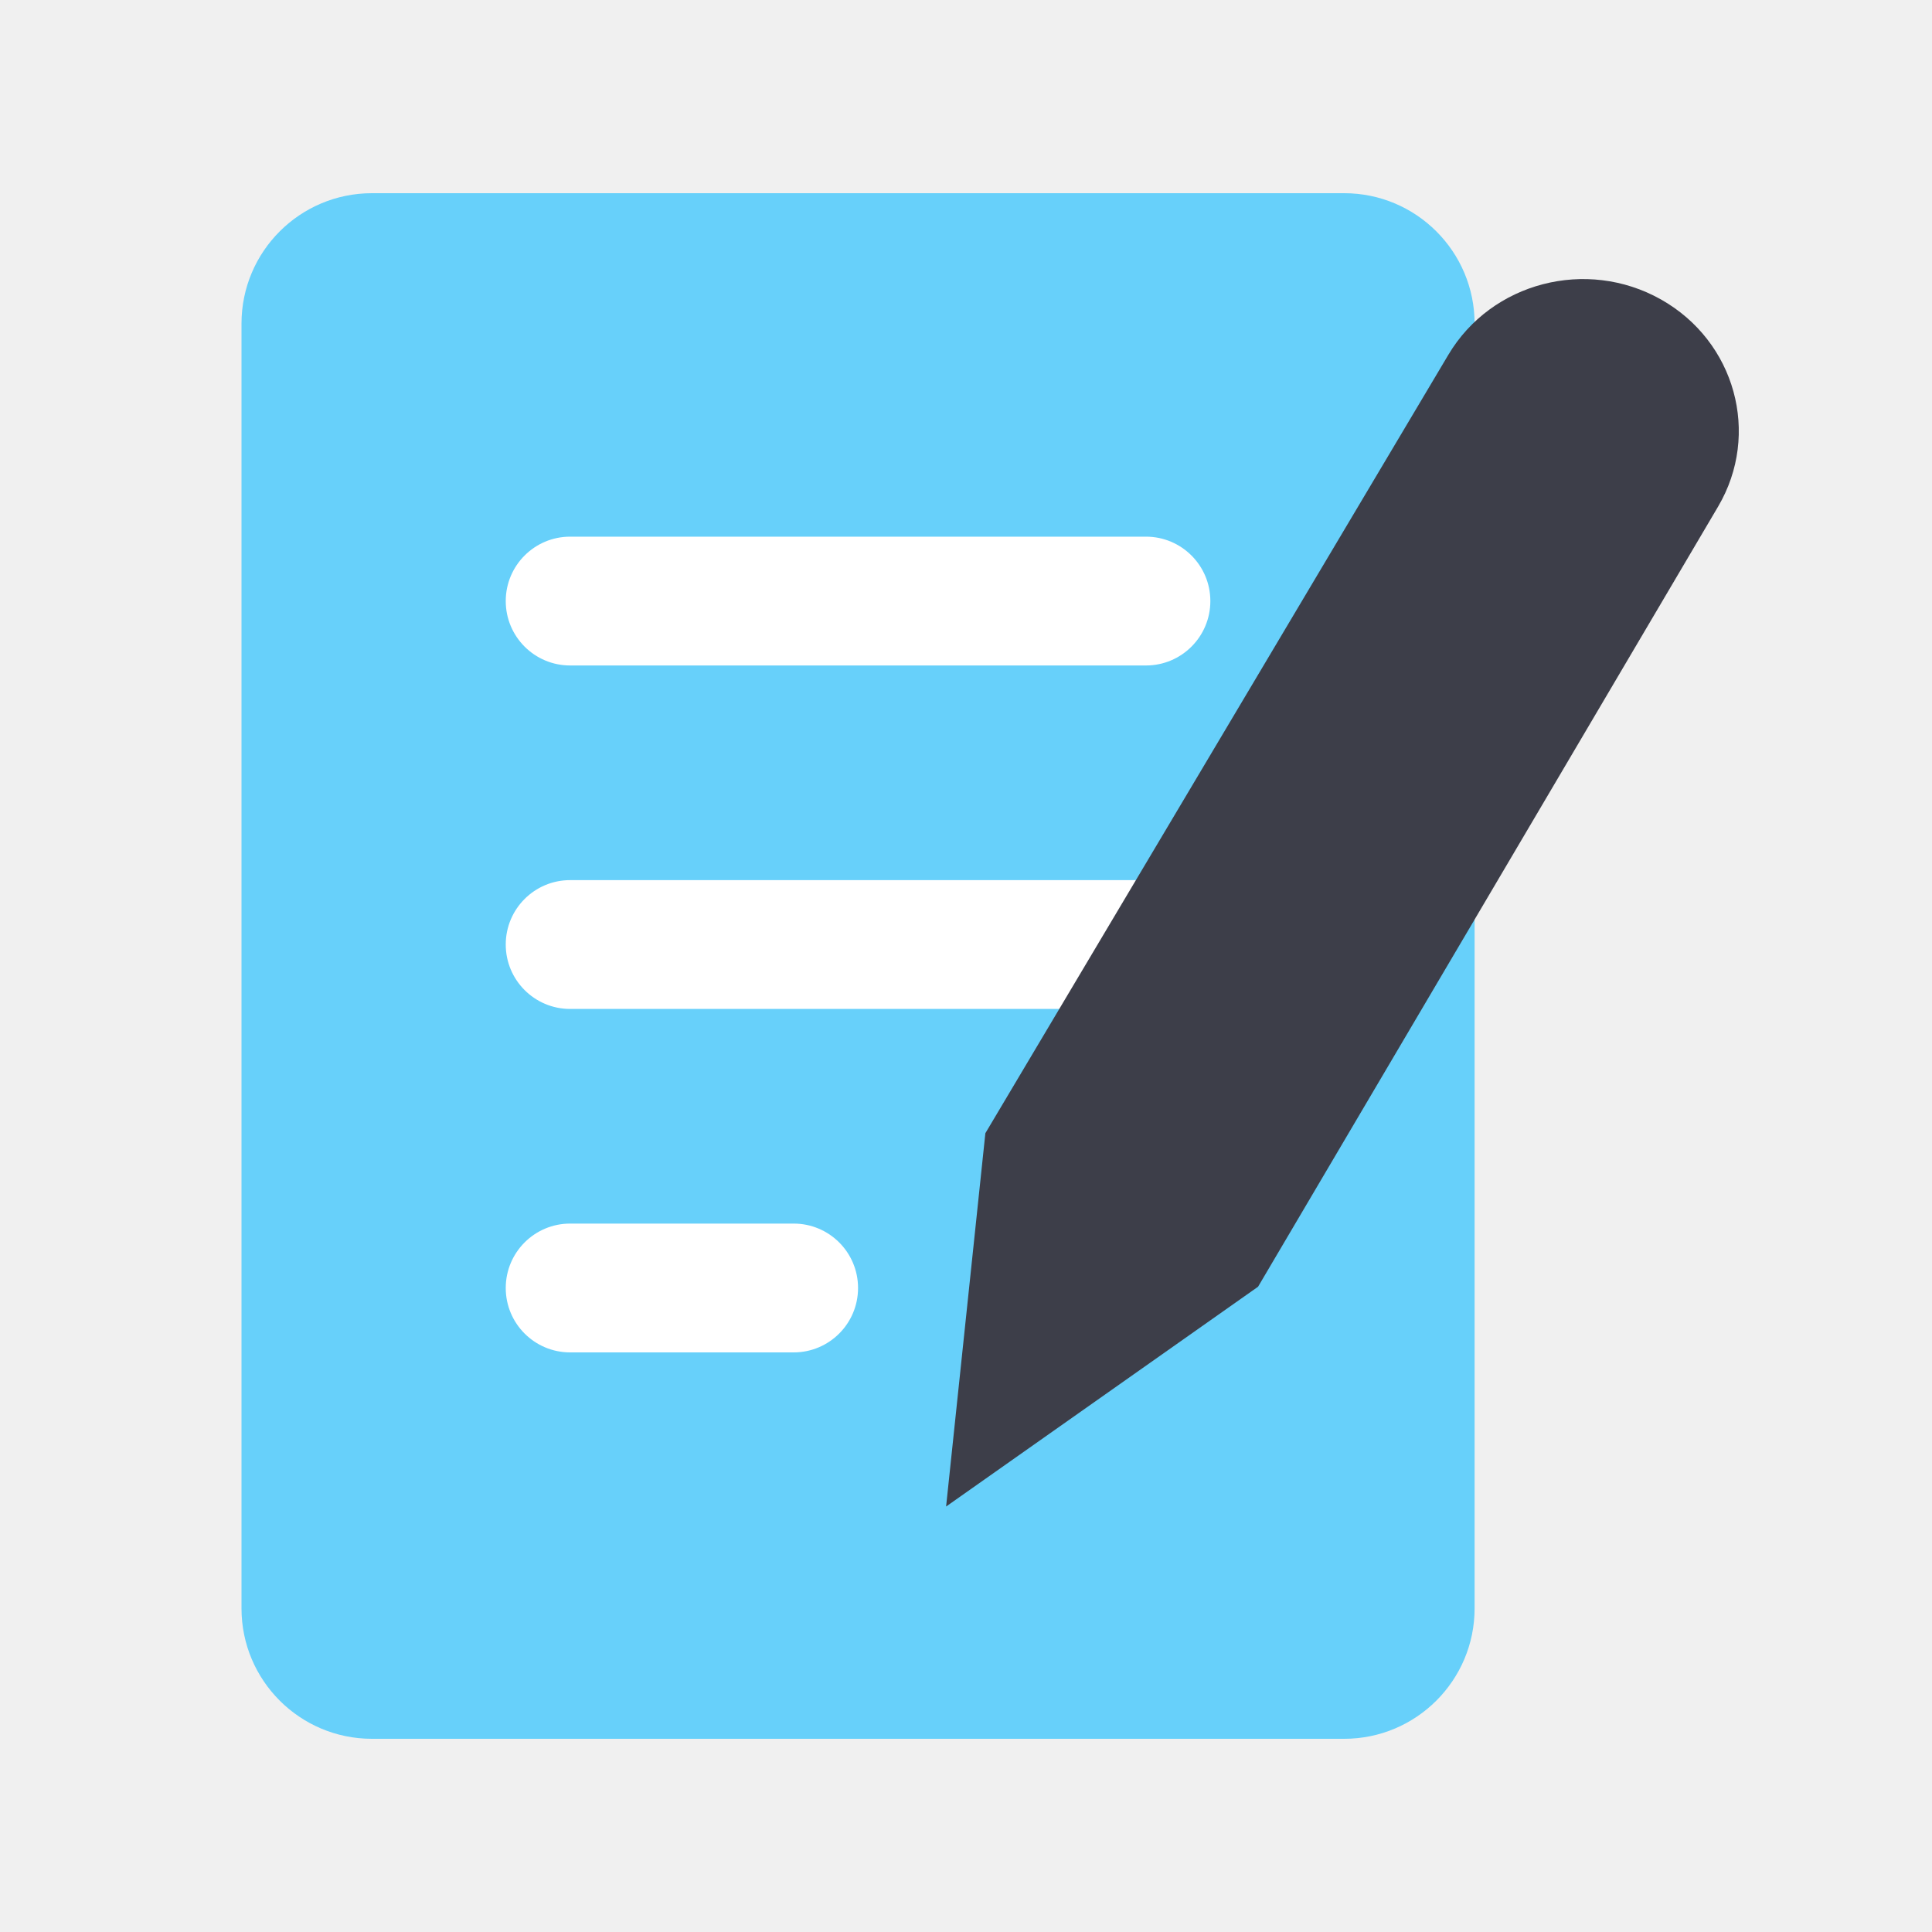
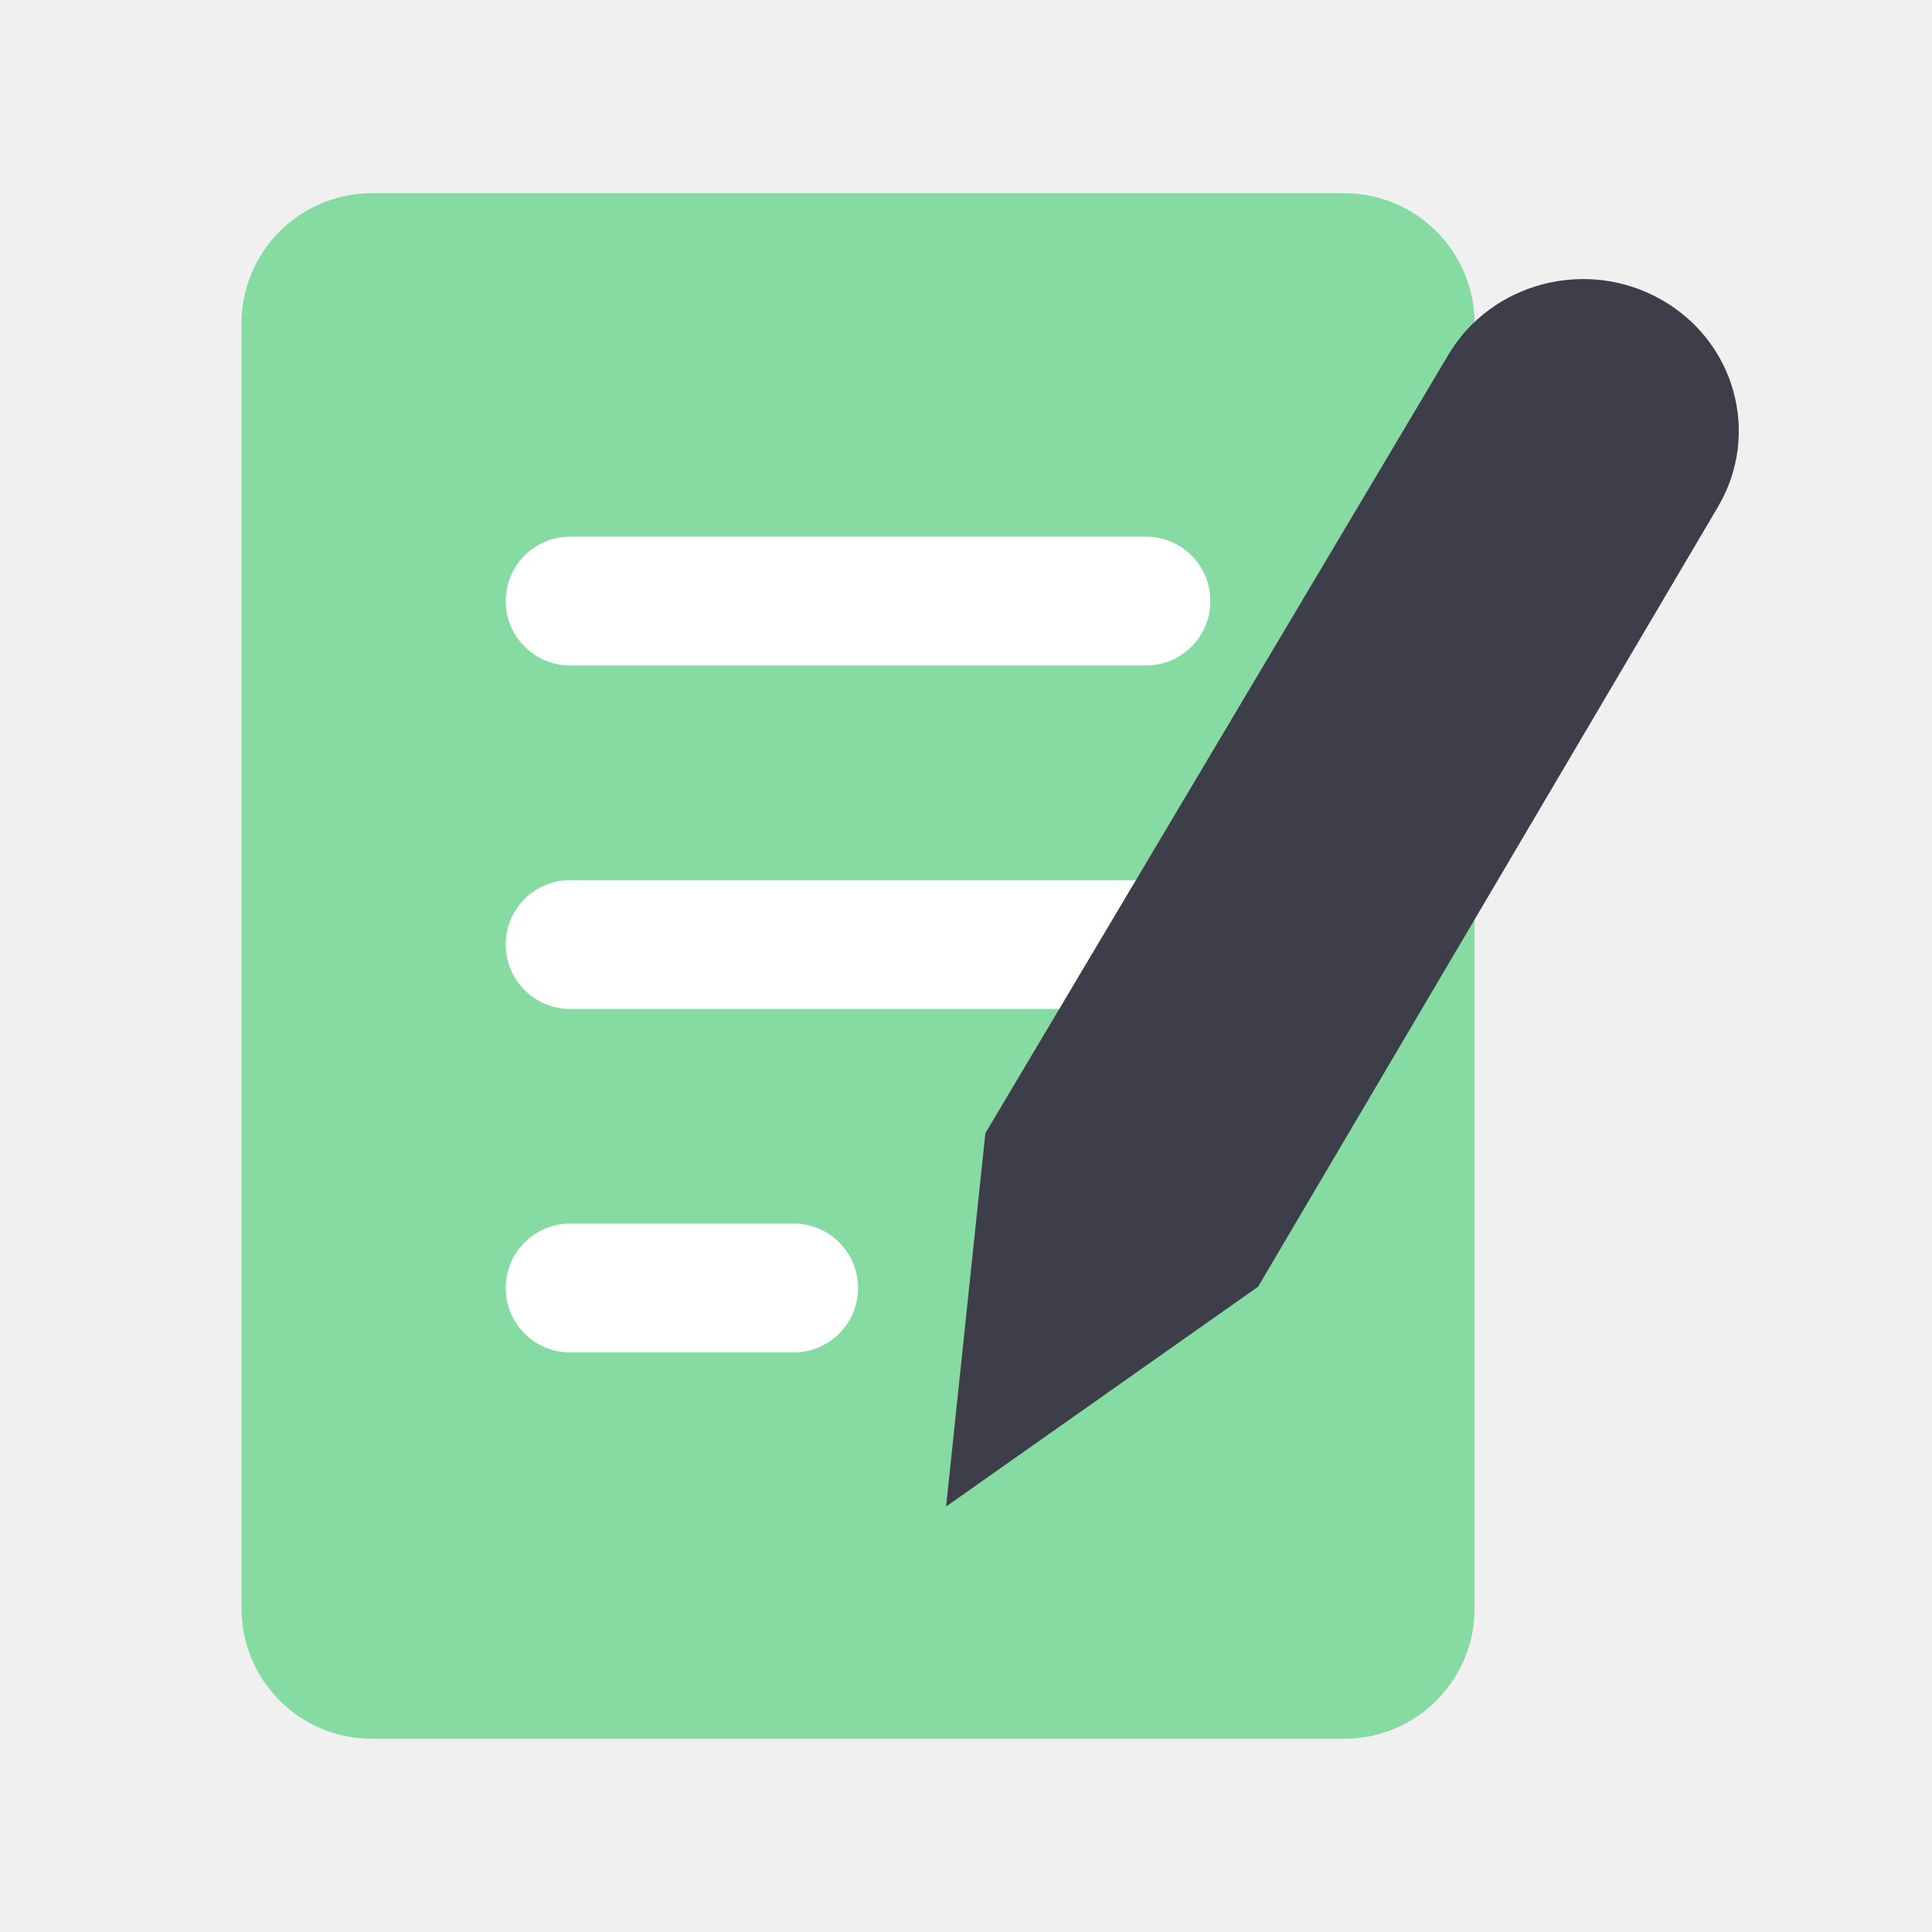
<svg xmlns="http://www.w3.org/2000/svg" width="40" height="40" viewBox="0 0 40 40">
  <g fill="none" fill-rule="evenodd">
    <g>
      <g>
        <g>
-           <path d="M0 0H40V40H0z" transform="translate(-429 -610) translate(429 610)" />
-           <g transform="translate(-429 -610) translate(429 610) translate(5 4)">
-             <path fill="#67D0FA" d="M2.7 0h20.13c1.49 0 2.7 1.209 2.7 2.7v26.6c0 1.491-1.21 2.7-2.7 2.7H2.7C1.209 32 0 30.791 0 29.3V2.7C0 1.209 1.209 0 2.7 0z" />
+           <path d="M0 0H40V40H0z" transform="translate(-147 -1064) translate(147 1064)" />
+           <g transform="translate(-147 -1064) translate(147 1064) translate(5 4)">
+             <path fill="#86DBA2" d="M2.7 0h20.13c1.49 0 2.7 1.209 2.7 2.7v26.6c0 1.491-1.21 2.7-2.7 2.7H2.7C1.209 32 0 30.791 0 29.3V2.7C0 1.209 1.209 0 2.7 0z" />
            <rect width="14.588" height="2.667" x="5.471" y="7.111" fill="#FFF" rx="1.333" />
            <rect width="14.588" height="2.667" x="5.471" y="14.222" fill="#FFF" rx="1.333" />
            <rect width="7.294" height="2.667" x="5.471" y="21.333" fill="#FFF" rx="1.333" />
            <path fill="#3D3E49" d="M21.047 22.64l-6.459 4.551.813-7.729 9.586-16.117c.891-1.5 2.86-2.012 4.4-1.146 1.54.867 2.07 2.786 1.184 4.29L21.047 22.64z" />
          </g>
        </g>
      </g>
    </g>
  </g>
</svg>
